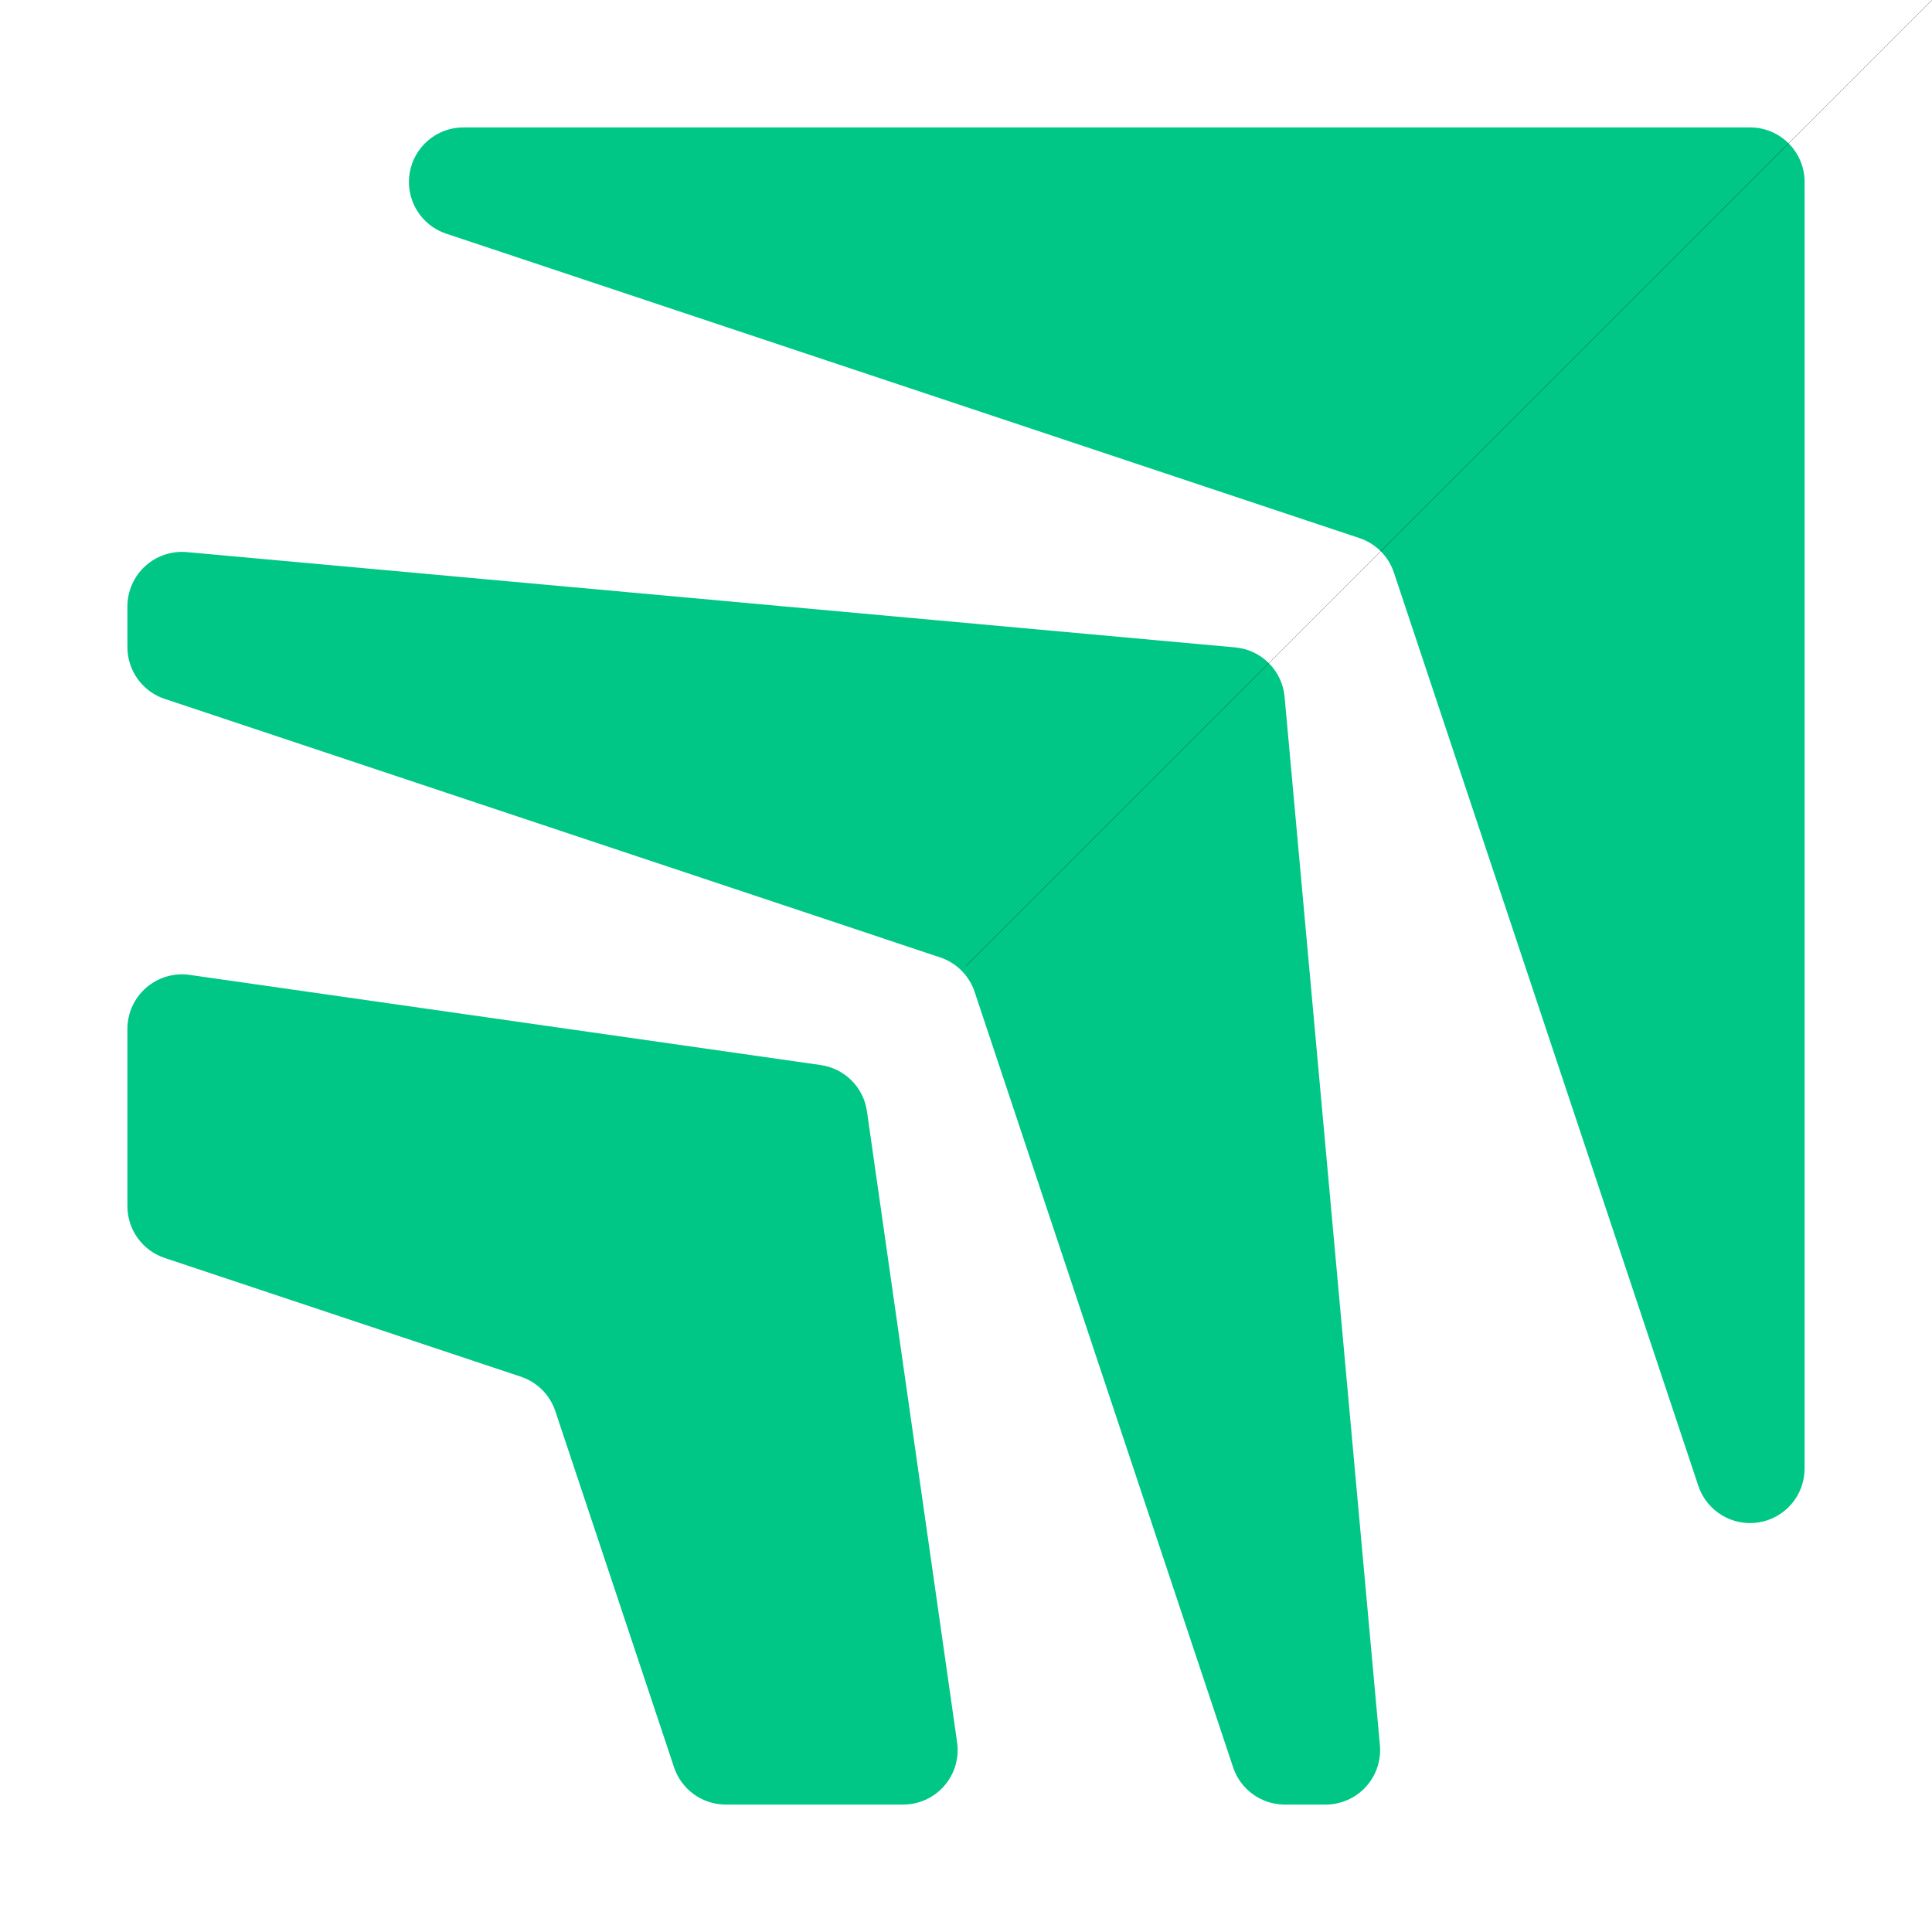
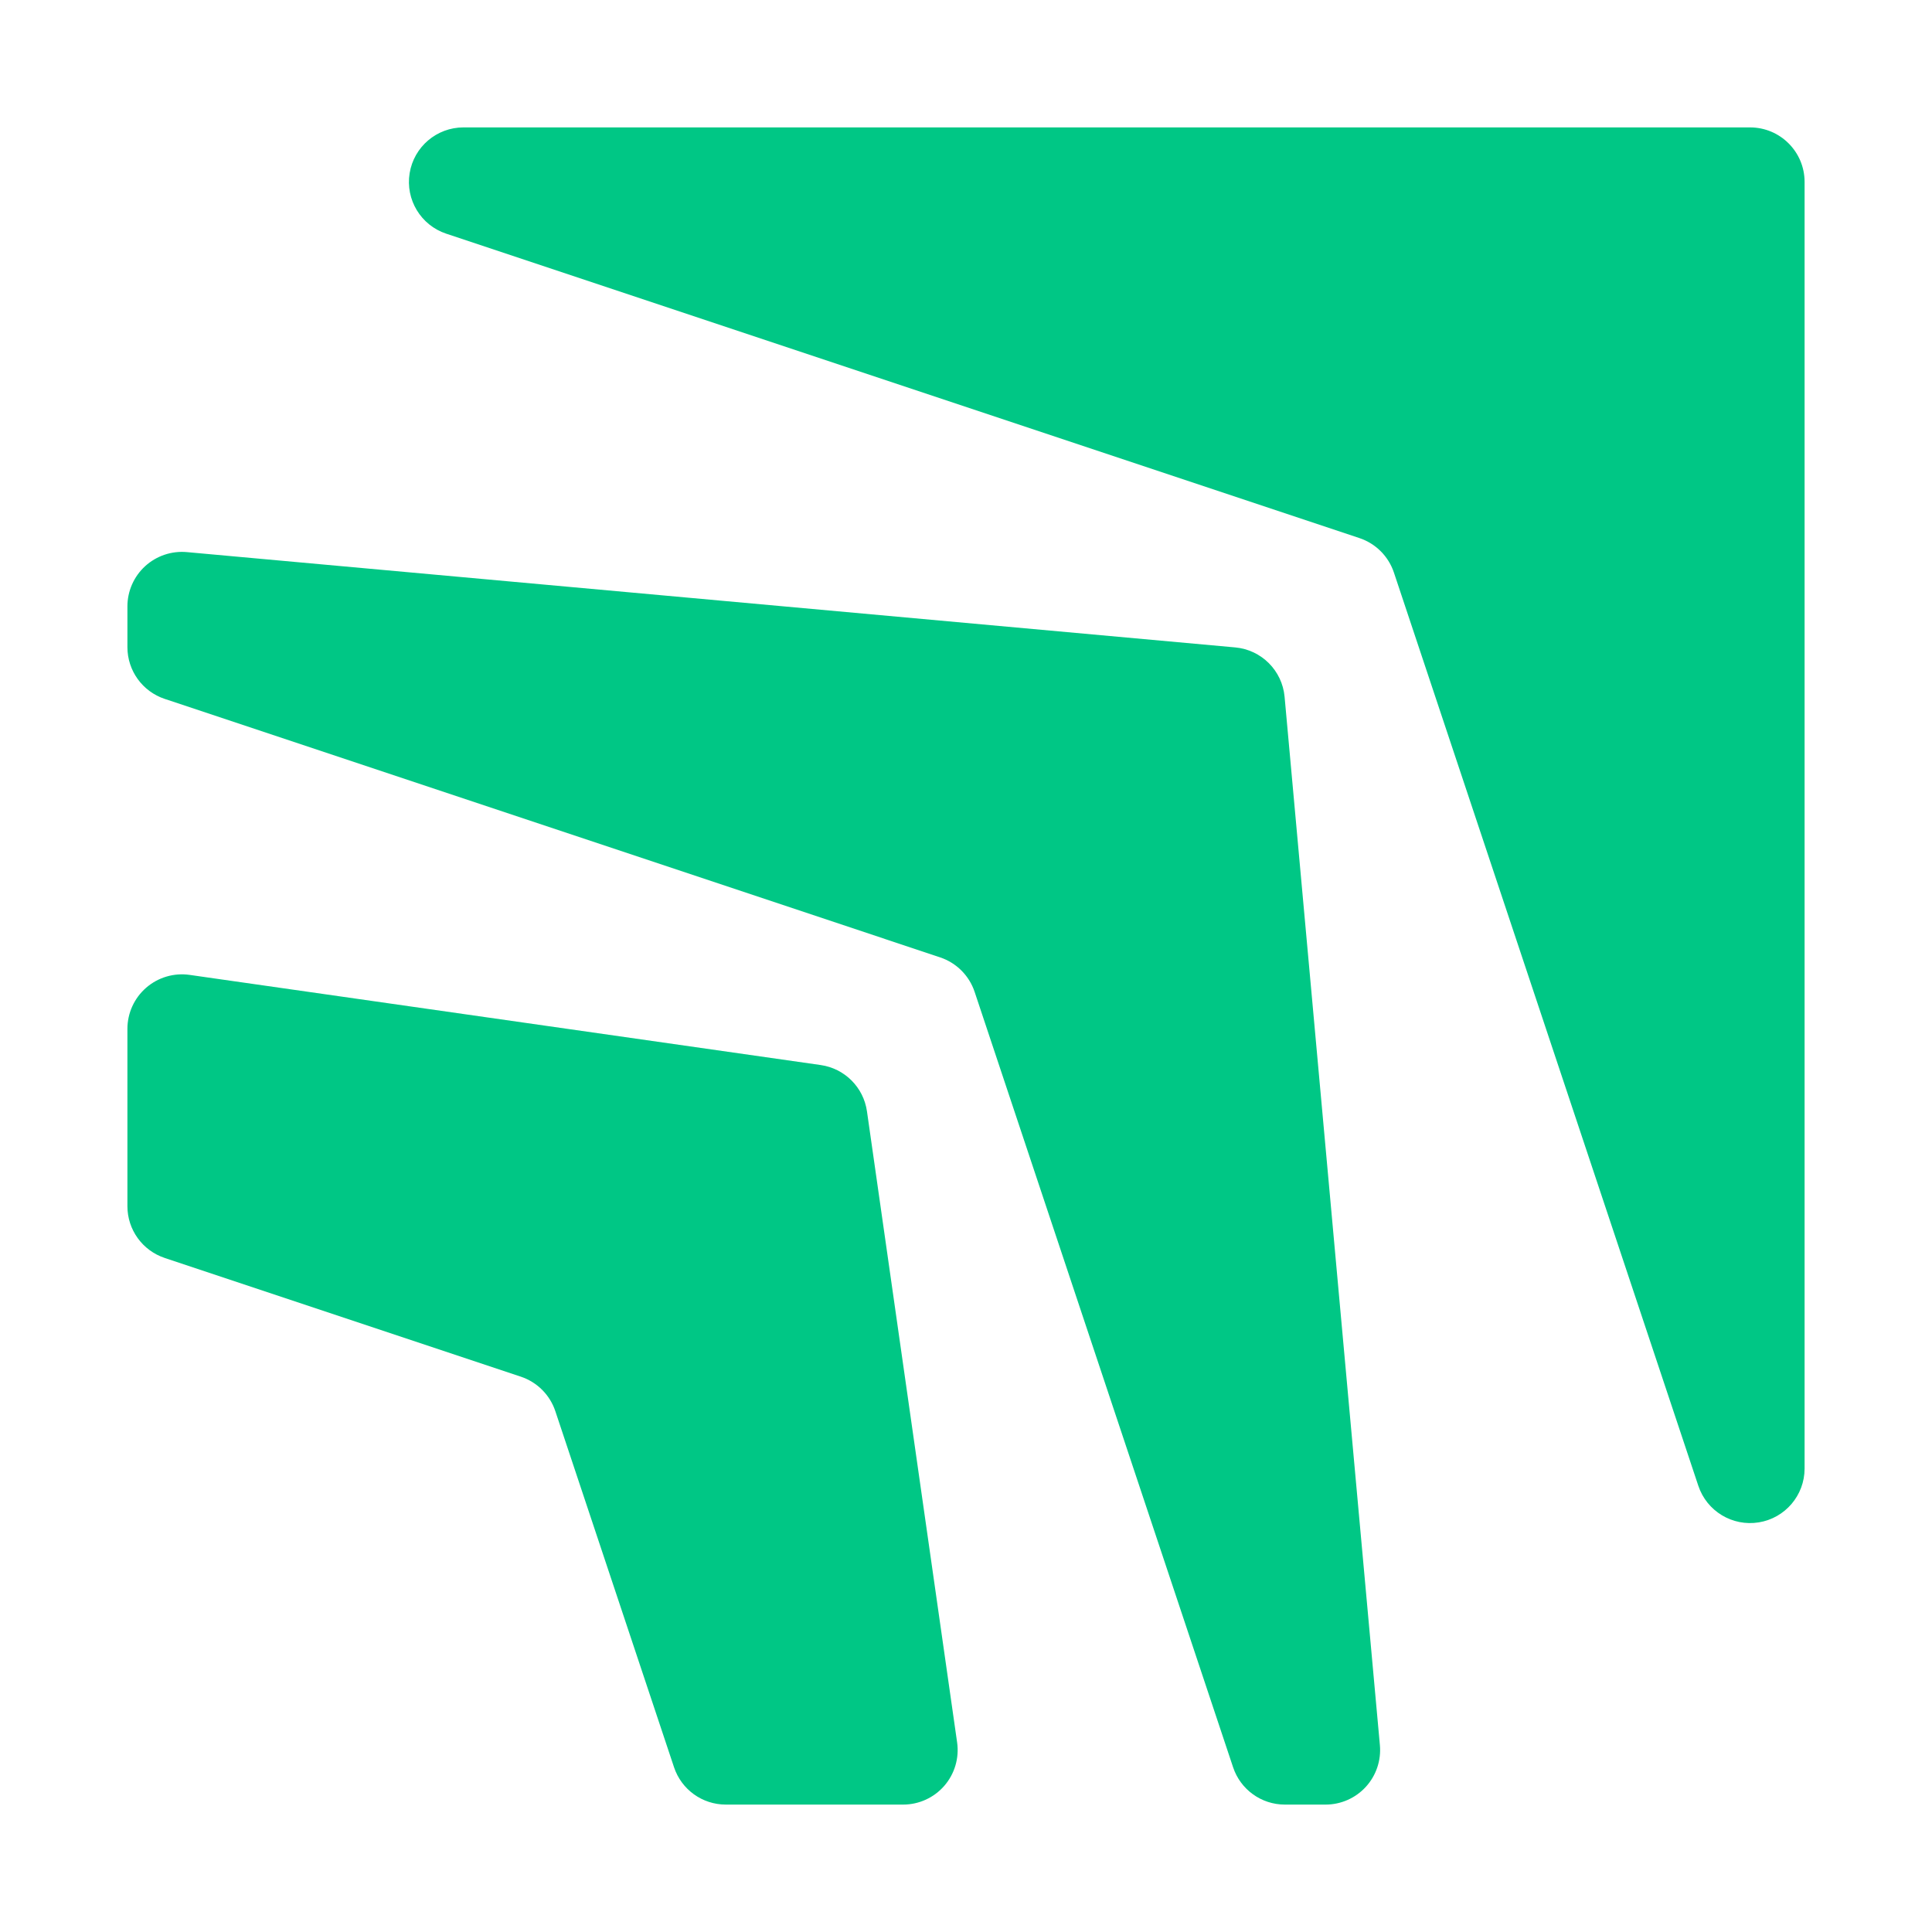
- <svg xmlns="http://www.w3.org/2000/svg" width="100%" height="100%" viewBox="0 0 1240 1240" version="1.1" xml:space="preserve" style="fill-rule:evenodd;clip-rule:evenodd;stroke-linecap:round;stroke-linejoin:round;stroke-miterlimit:1.5;">
-   <g id="Layer1">
-     <g transform="matrix(-0.868104,0.868104,-0.868104,-0.868104,1696.45,620)">
-       <path d="M710.329,637.105C702.727,626.969 702.727,613.031 710.329,602.895C748.881,551.492 863.889,398.148 910.277,336.297C915.236,329.685 922.82,325.551 931.064,324.965C939.307,324.379 947.4,327.399 953.243,333.243C973.344,353.344 1001.78,381.778 1018.8,398.804C1027.48,407.481 1029.63,420.736 1024.14,431.712C1003.53,472.945 954.015,571.971 936.375,607.25C932.362,615.276 932.362,624.724 936.375,632.75C954.015,668.029 1003.53,767.055 1024.14,808.288C1029.63,819.264 1027.48,832.519 1018.8,841.196C1001.78,858.222 973.344,886.656 953.243,906.757C947.4,912.601 939.307,915.621 931.064,915.035C922.82,914.449 915.236,910.315 910.277,903.703C863.889,841.852 748.881,688.508 710.329,637.105Z" style="fill:rgb(0,199,133);" />
-       <path d="M402.709,638.251C393.899,627.679 393.899,612.321 402.709,601.749C463.19,529.172 686.674,260.991 755.015,178.983C760.142,172.829 767.622,169.117 775.624,168.754C783.626,168.391 791.411,171.411 797.075,177.075C802.168,182.168 807.46,187.46 812.137,192.137C820.814,200.814 822.965,214.07 817.477,225.045C782.239,295.521 656.228,547.543 626.375,607.25C622.362,615.276 622.362,624.724 626.375,632.75C656.228,692.457 782.239,944.479 817.477,1014.96C822.965,1025.93 820.814,1039.19 812.137,1047.86C807.46,1052.54 802.168,1057.83 797.075,1062.92C791.411,1068.59 783.626,1071.61 775.624,1071.25C767.622,1070.88 760.142,1067.17 755.015,1061.02C686.674,979.009 463.19,710.828 402.709,638.251Z" style="fill:rgb(0,199,133);" />
-       <path d="M495.775,124.225C505.662,114.338 521.261,113.08 532.604,121.256C543.947,129.431 547.687,144.627 541.433,157.133C461.261,317.478 344.698,550.605 316.375,607.25C312.362,615.276 312.362,624.724 316.375,632.75C344.698,689.395 461.261,922.522 541.433,1082.87C547.687,1095.37 543.947,1110.57 532.604,1118.74C521.261,1126.92 505.662,1125.66 495.775,1115.78C342.251,962.251 92.412,712.412 20.159,640.159C9.025,629.025 9.025,610.975 20.159,599.841C92.412,527.588 342.251,277.749 495.775,124.225Z" style="fill:rgb(0,199,133);" />
+ <svg xmlns="http://www.w3.org/2000/svg" width="100%" height="100%" viewBox="0 0 1240 1240" version="1.1" xml:space="preserve" style="fill-rule:evenodd;clip-rule:evenodd;stroke-linejoin:round;stroke-miterlimit:2;">
+   <g transform="matrix(-0.868104,0.868104,-0.868104,-0.868104,1696.45,620)">
+     <g id="Layer1">
+       <g>
+         <path d="M710.329,637.105C702.727,626.969 702.727,613.031 710.329,602.895C748.881,551.492 863.889,398.148 910.277,336.297C915.236,329.685 922.82,325.551 931.064,324.965C939.307,324.379 947.4,327.399 953.243,333.243C973.344,353.344 1001.78,381.778 1018.8,398.804C1027.48,407.481 1029.63,420.736 1024.14,431.712C1003.53,472.945 954.015,571.971 936.375,607.25C932.362,615.276 932.362,624.724 936.375,632.75C954.015,668.029 1003.53,767.055 1024.14,808.288C1029.63,819.264 1027.48,832.519 1018.8,841.196C1001.78,858.222 973.344,886.656 953.243,906.757C947.4,912.601 939.307,915.621 931.064,915.035C922.82,914.449 915.236,910.315 910.277,903.703C863.889,841.852 748.881,688.508 710.329,637.105Z" style="fill:rgb(0,199,133);" />
+         <path d="M402.709,638.251C393.899,627.679 393.899,612.321 402.709,601.749C463.19,529.172 686.674,260.991 755.015,178.983C760.142,172.829 767.622,169.117 775.624,168.754C783.626,168.391 791.411,171.411 797.075,177.075C802.168,182.168 807.46,187.46 812.137,192.137C820.814,200.814 822.965,214.07 817.477,225.045C782.239,295.521 656.228,547.543 626.375,607.25C622.362,615.276 622.362,624.724 626.375,632.75C656.228,692.457 782.239,944.479 817.477,1014.96C822.965,1025.93 820.814,1039.19 812.137,1047.86C807.46,1052.54 802.168,1057.83 797.075,1062.92C791.411,1068.59 783.626,1071.61 775.624,1071.25C767.622,1070.88 760.142,1067.17 755.015,1061.02C686.674,979.009 463.19,710.828 402.709,638.251Z" style="fill:rgb(0,199,133);" />
+         <path d="M495.775,124.225C505.662,114.338 521.261,113.08 532.604,121.256C543.947,129.431 547.687,144.627 541.433,157.133C461.261,317.478 344.698,550.605 316.375,607.25C312.362,615.276 312.362,624.724 316.375,632.75C344.698,689.395 461.261,922.522 541.433,1082.87C547.687,1095.37 543.947,1110.57 532.604,1118.74C521.261,1126.92 505.662,1125.66 495.775,1115.78C342.251,962.251 92.412,712.412 20.159,640.159C9.025,629.025 9.025,610.975 20.159,599.841C92.412,527.588 342.251,277.749 495.775,124.225Z" style="fill:rgb(0,199,133);" />
+       </g>
    </g>
-     <path d="M620,620L1240,0" style="fill:none;stroke:black;stroke-width:0.1px;" />
  </g>
</svg>
